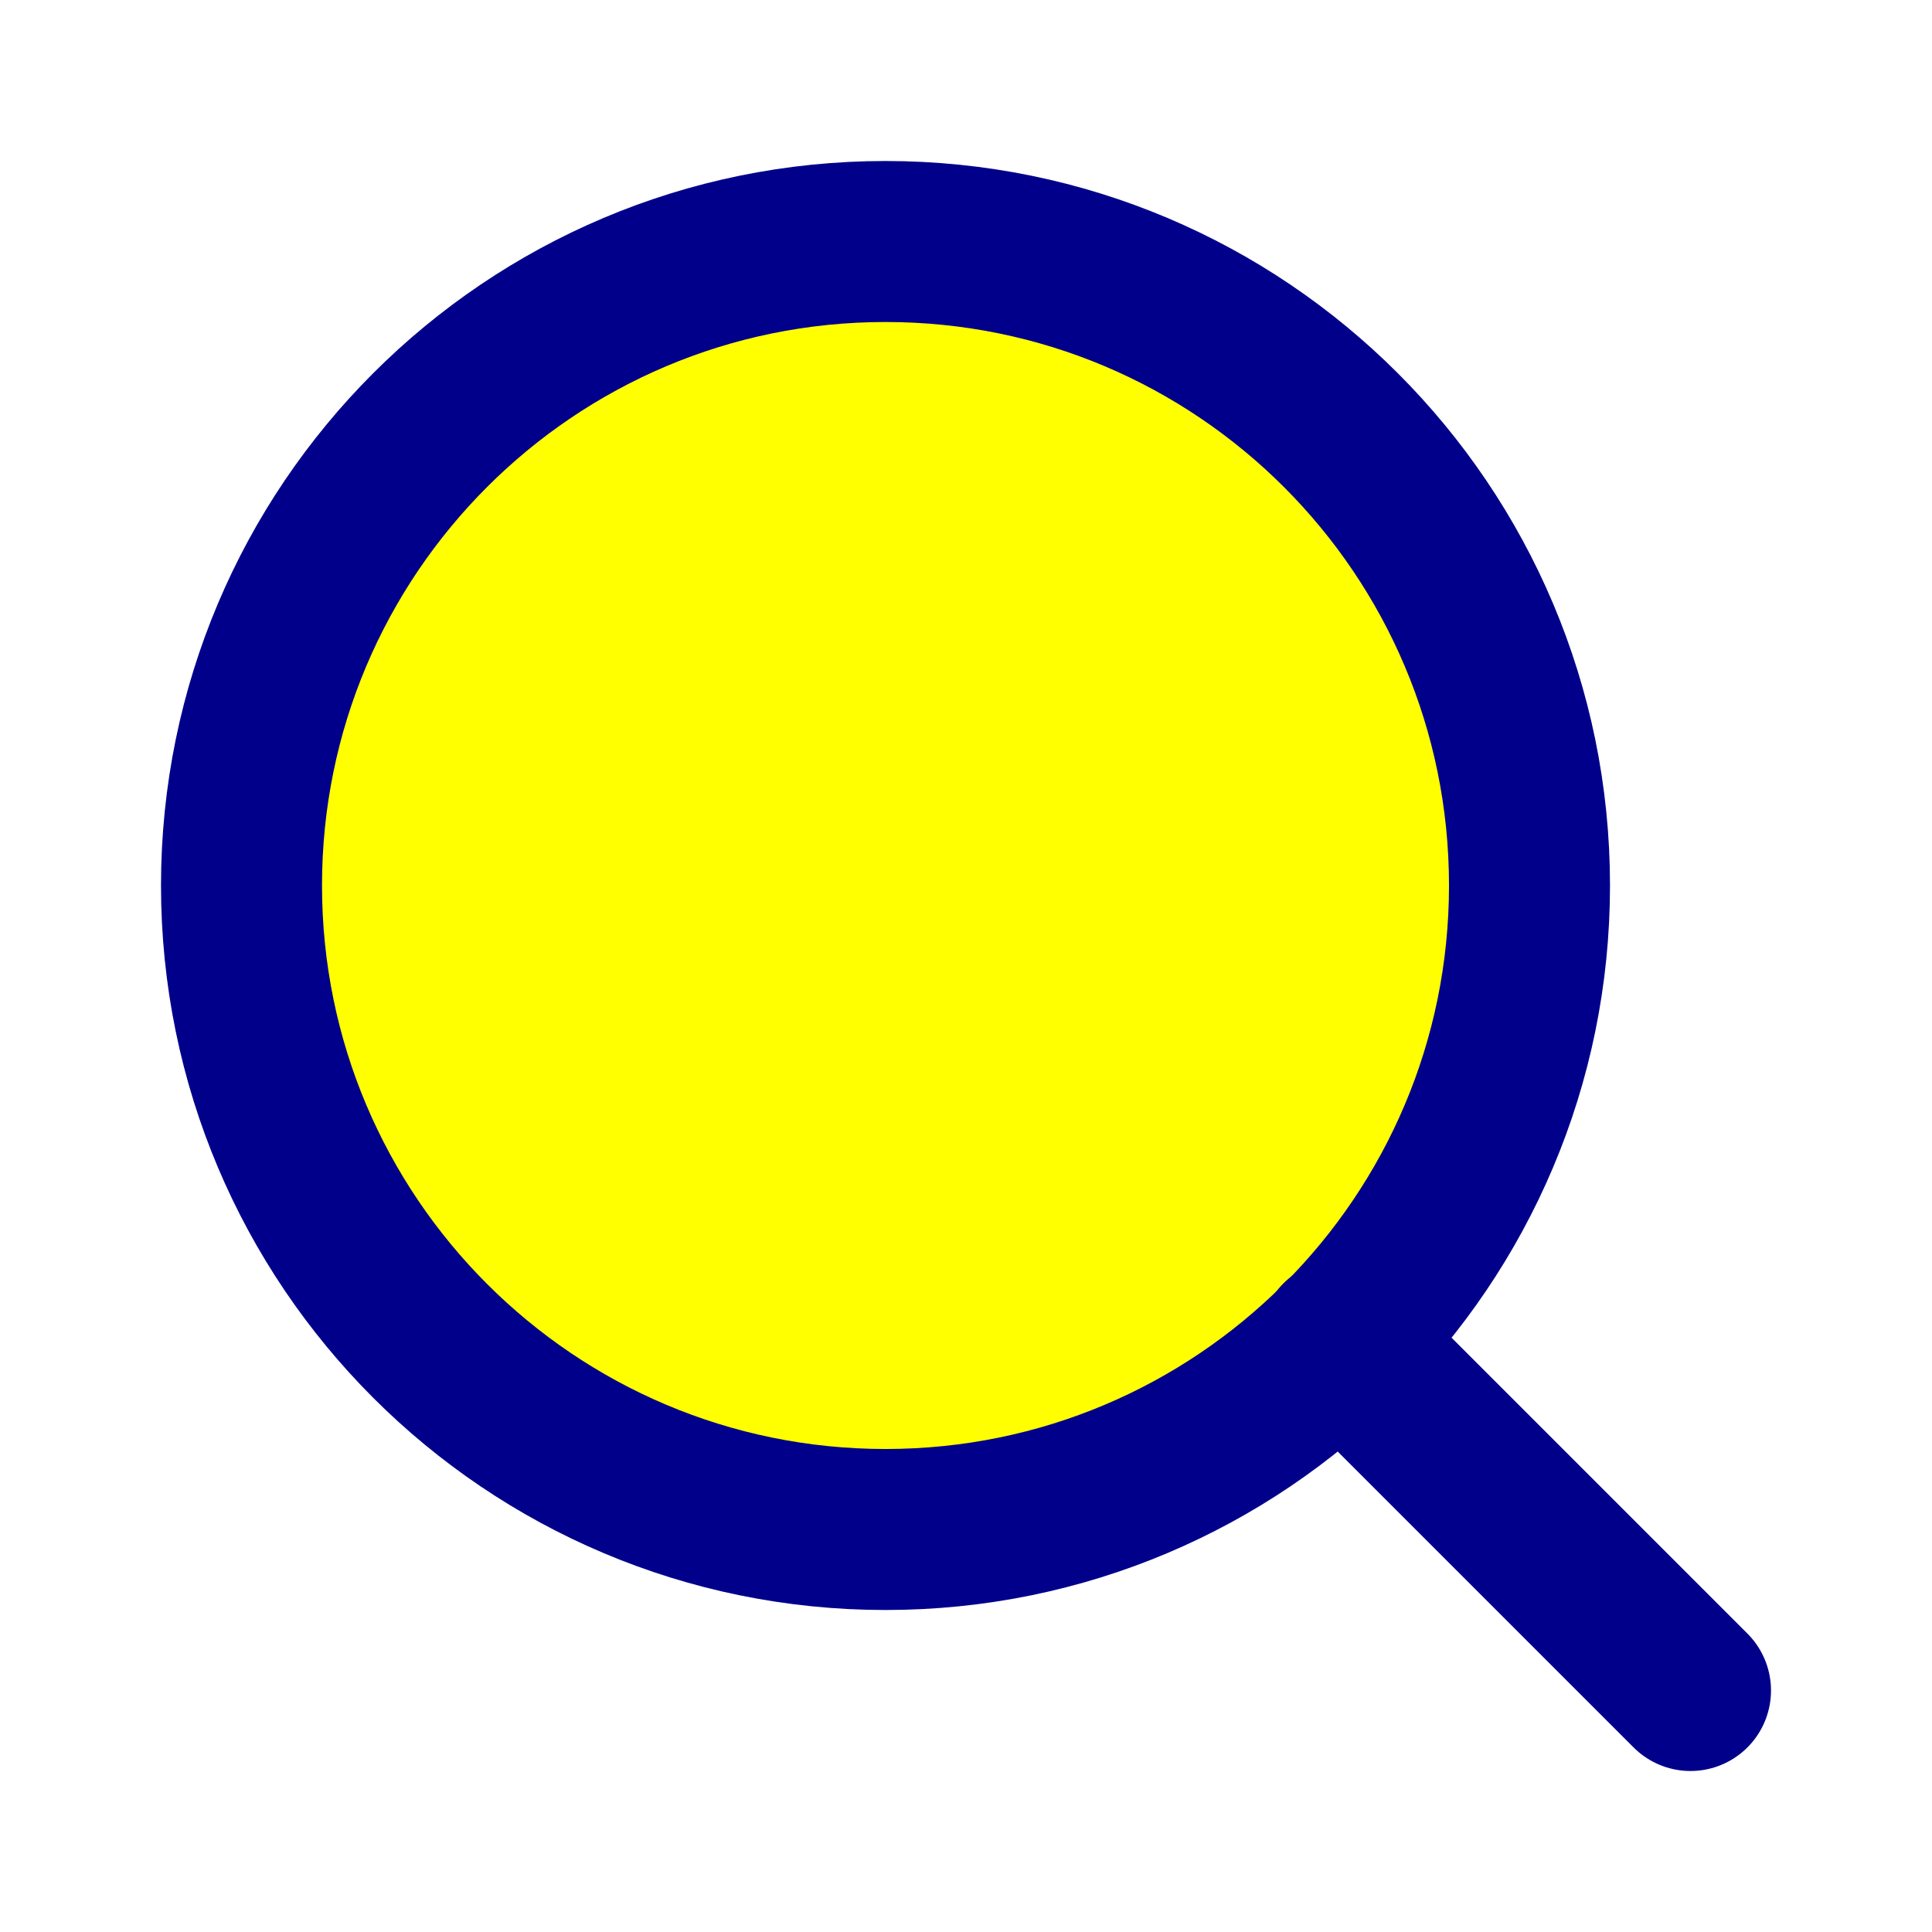
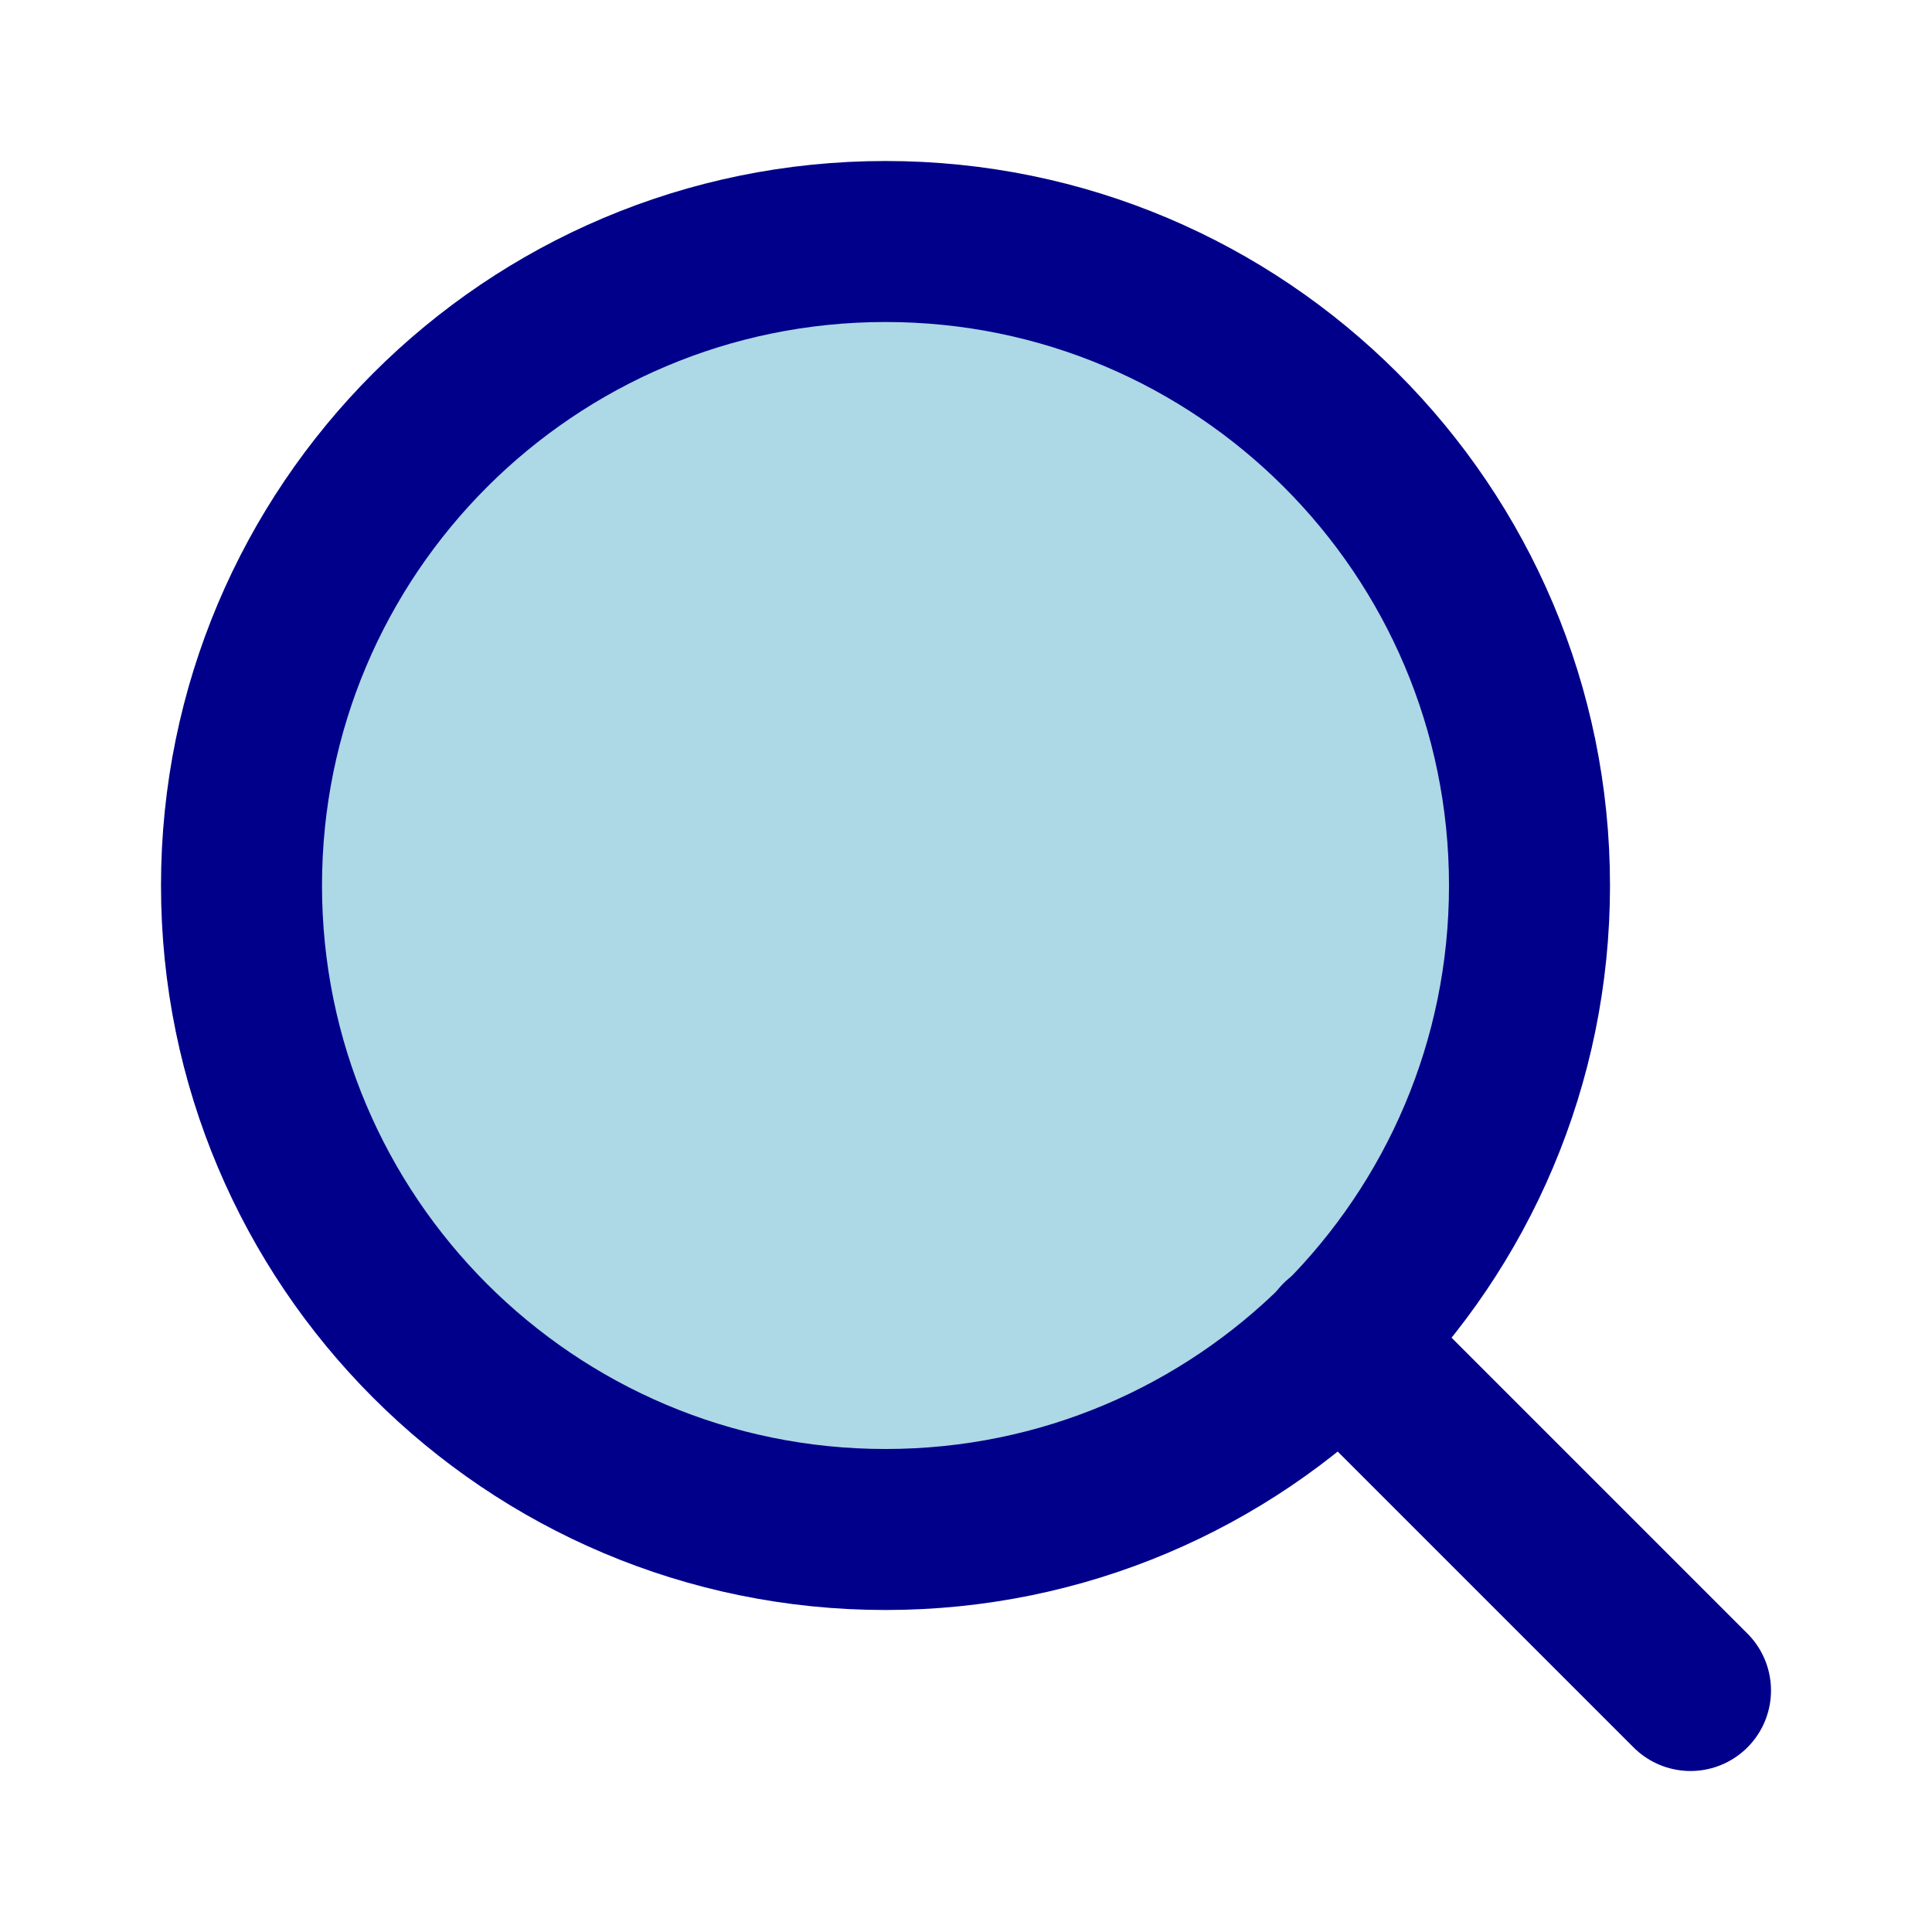
- <svg xmlns="http://www.w3.org/2000/svg" width="36" height="36" viewBox="0 0 24 24" fill="yellow" stroke="darkblue" stroke-width="2" stroke-linecap="round" stroke-linejoin="round" class="feather feather-search">
+ <svg xmlns="http://www.w3.org/2000/svg" width="36" height="36" viewBox="0 0 24 24" fill="lightblue" stroke="darkblue" stroke-width="2" stroke-linecap="round" stroke-linejoin="round" class="feather feather-search">
  <circle cx="11" cy="11" r="8" />
  <line x1="21" y1="21" x2="16.65" y2="16.65" />
</svg>
